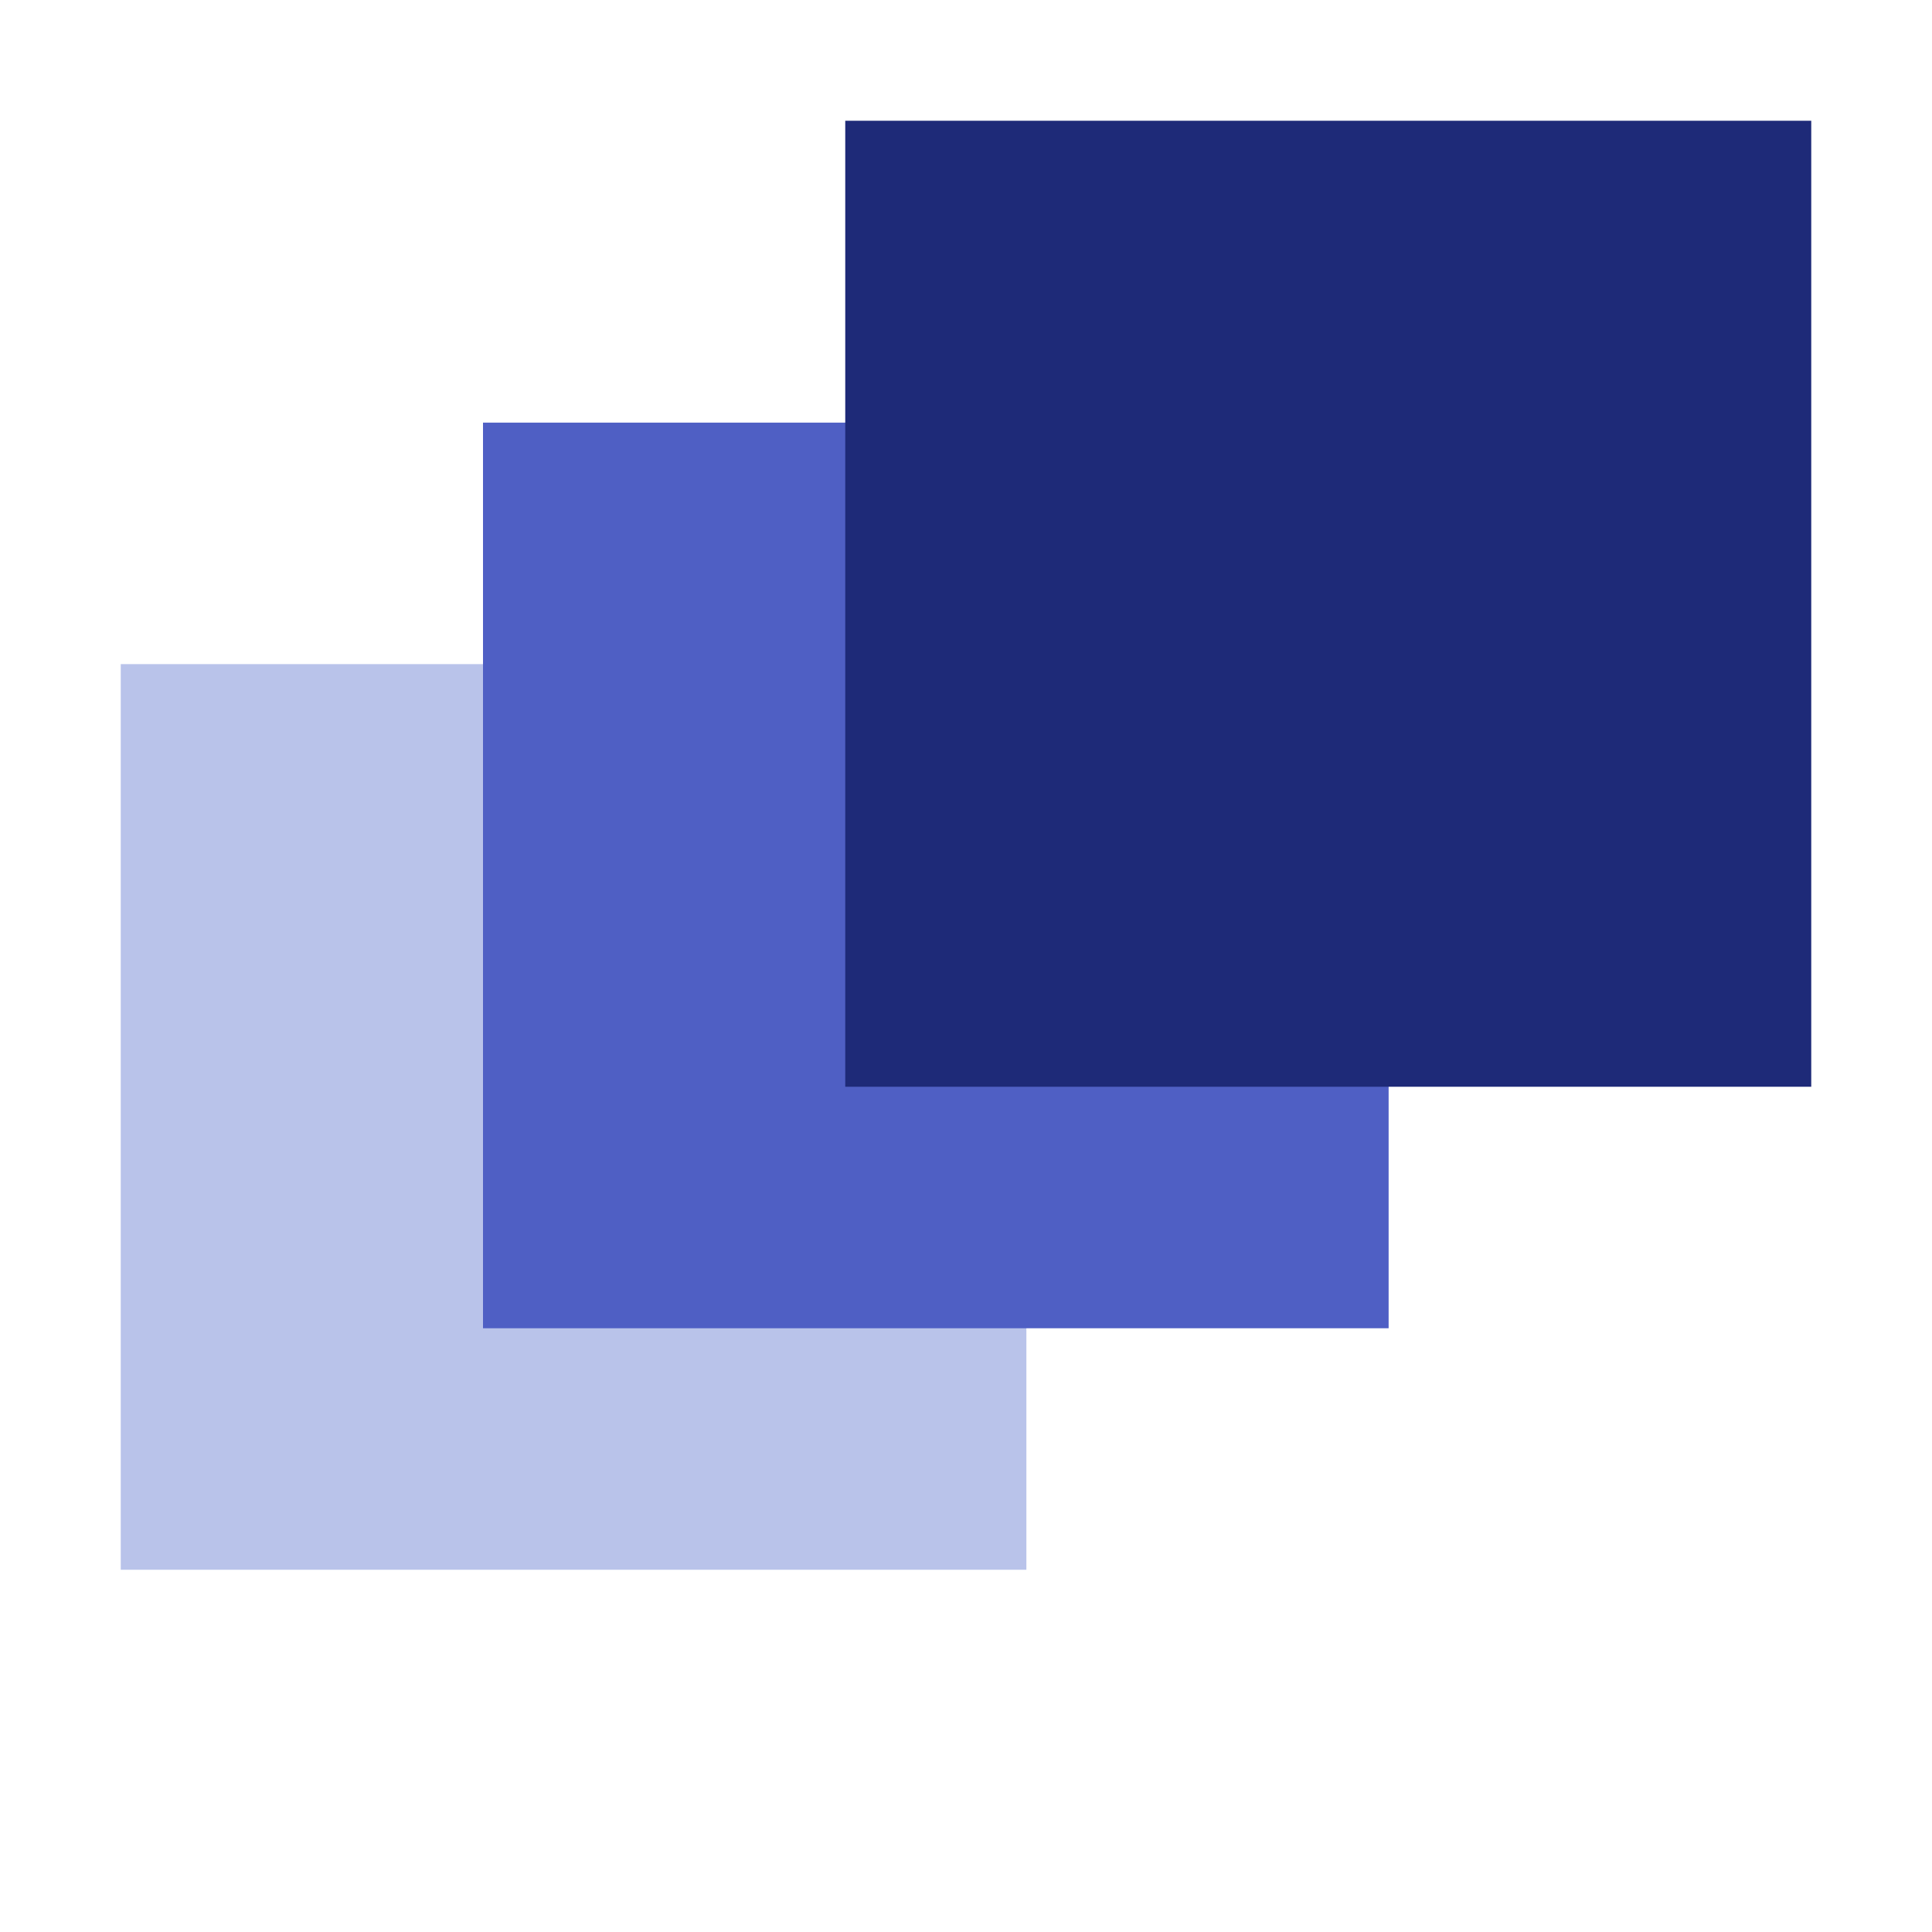
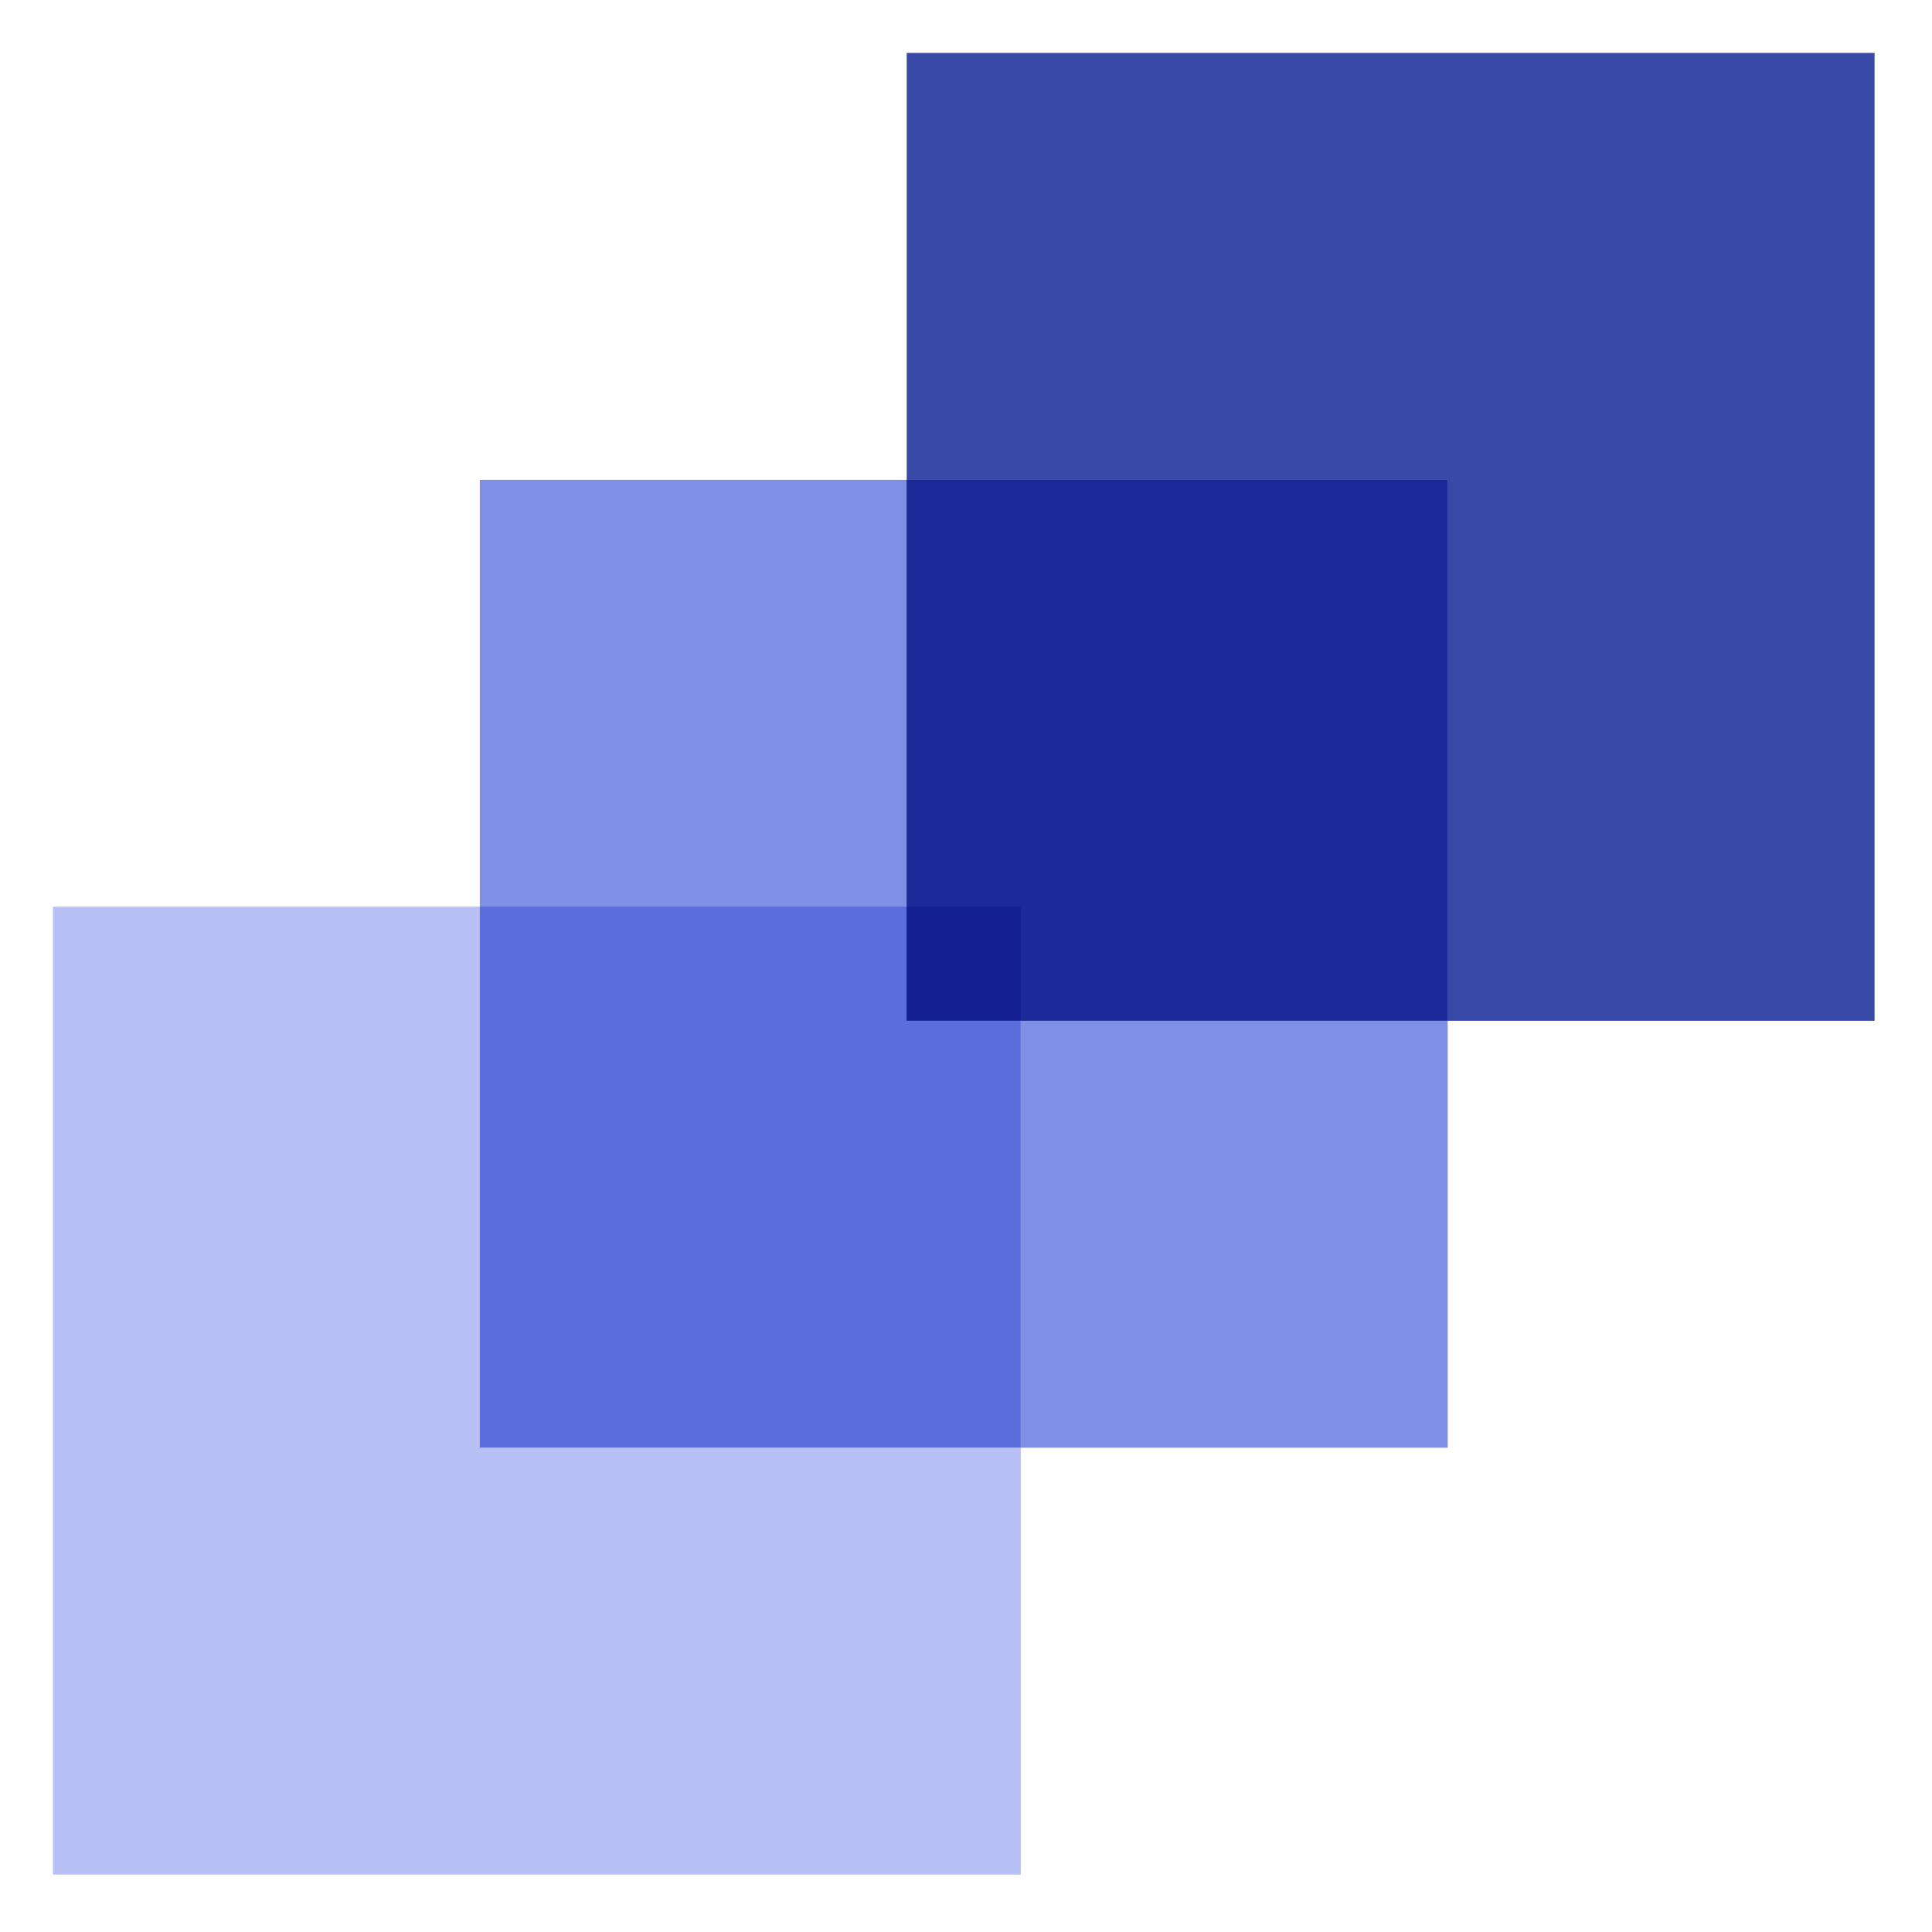
- <svg xmlns="http://www.w3.org/2000/svg" viewBox="0 0 64 64">
-   <rect x="4" y="22" width="30" height="30" fill="#b9c3ea" />
-   <rect x="16" y="14" width="30" height="30" fill="#4f5fc4" />
-   <rect x="28" y="4" width="32" height="32" fill="#1e2a78" />
+ <svg xmlns="http://www.w3.org/2000/svg" viewBox="4 4 73 73">
+   <rect x="6.00" y="38.26" width="36.57" height="36.57" fill="#B7C1F5" />
+   <rect x="22.13" y="22.13" width="36.57" height="36.57" fill="#7F8FE6" />
+   <rect x="38.26" y="6.00" width="36.57" height="36.57" fill="#3949A8" />
+   <rect x="22.13" y="38.26" width="20.43" height="20.43" fill="#5B6CDD" />
+   <rect x="38.26" y="22.13" width="20.43" height="20.43" fill="#1C2998" />
+   <rect x="38.26" y="38.26" width="4.30" height="4.30" fill="#141F92" />
</svg>
